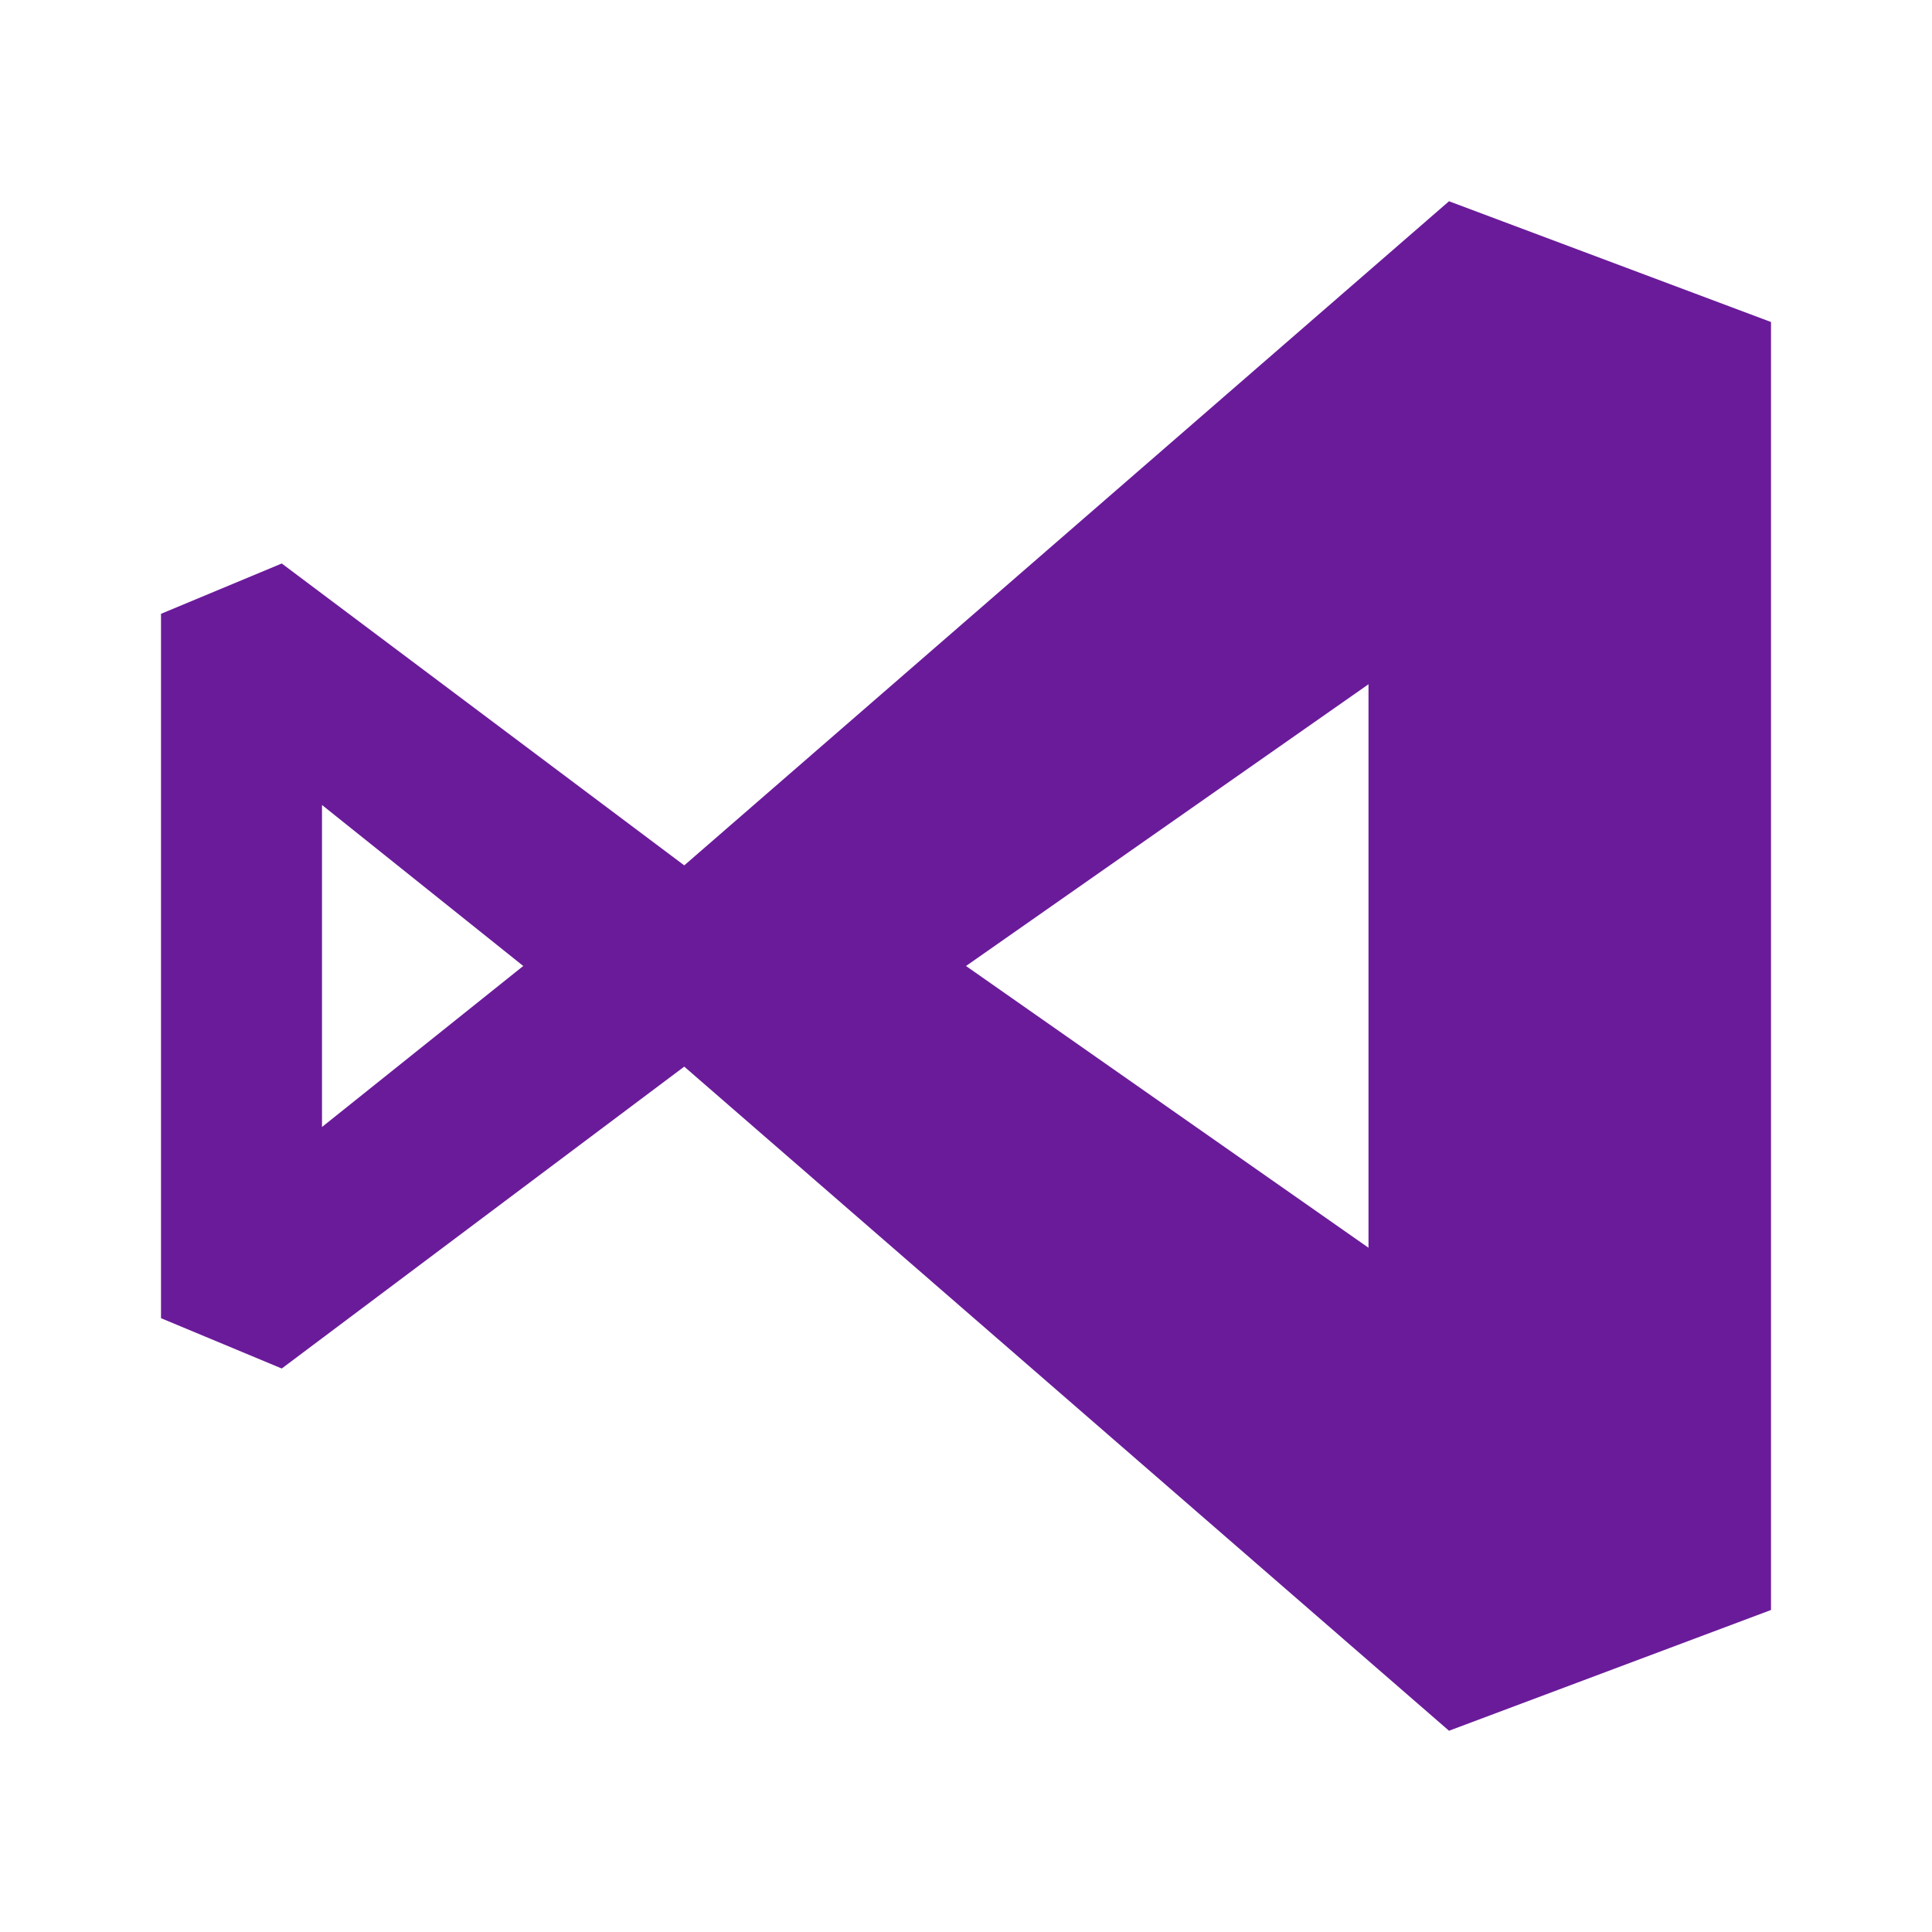
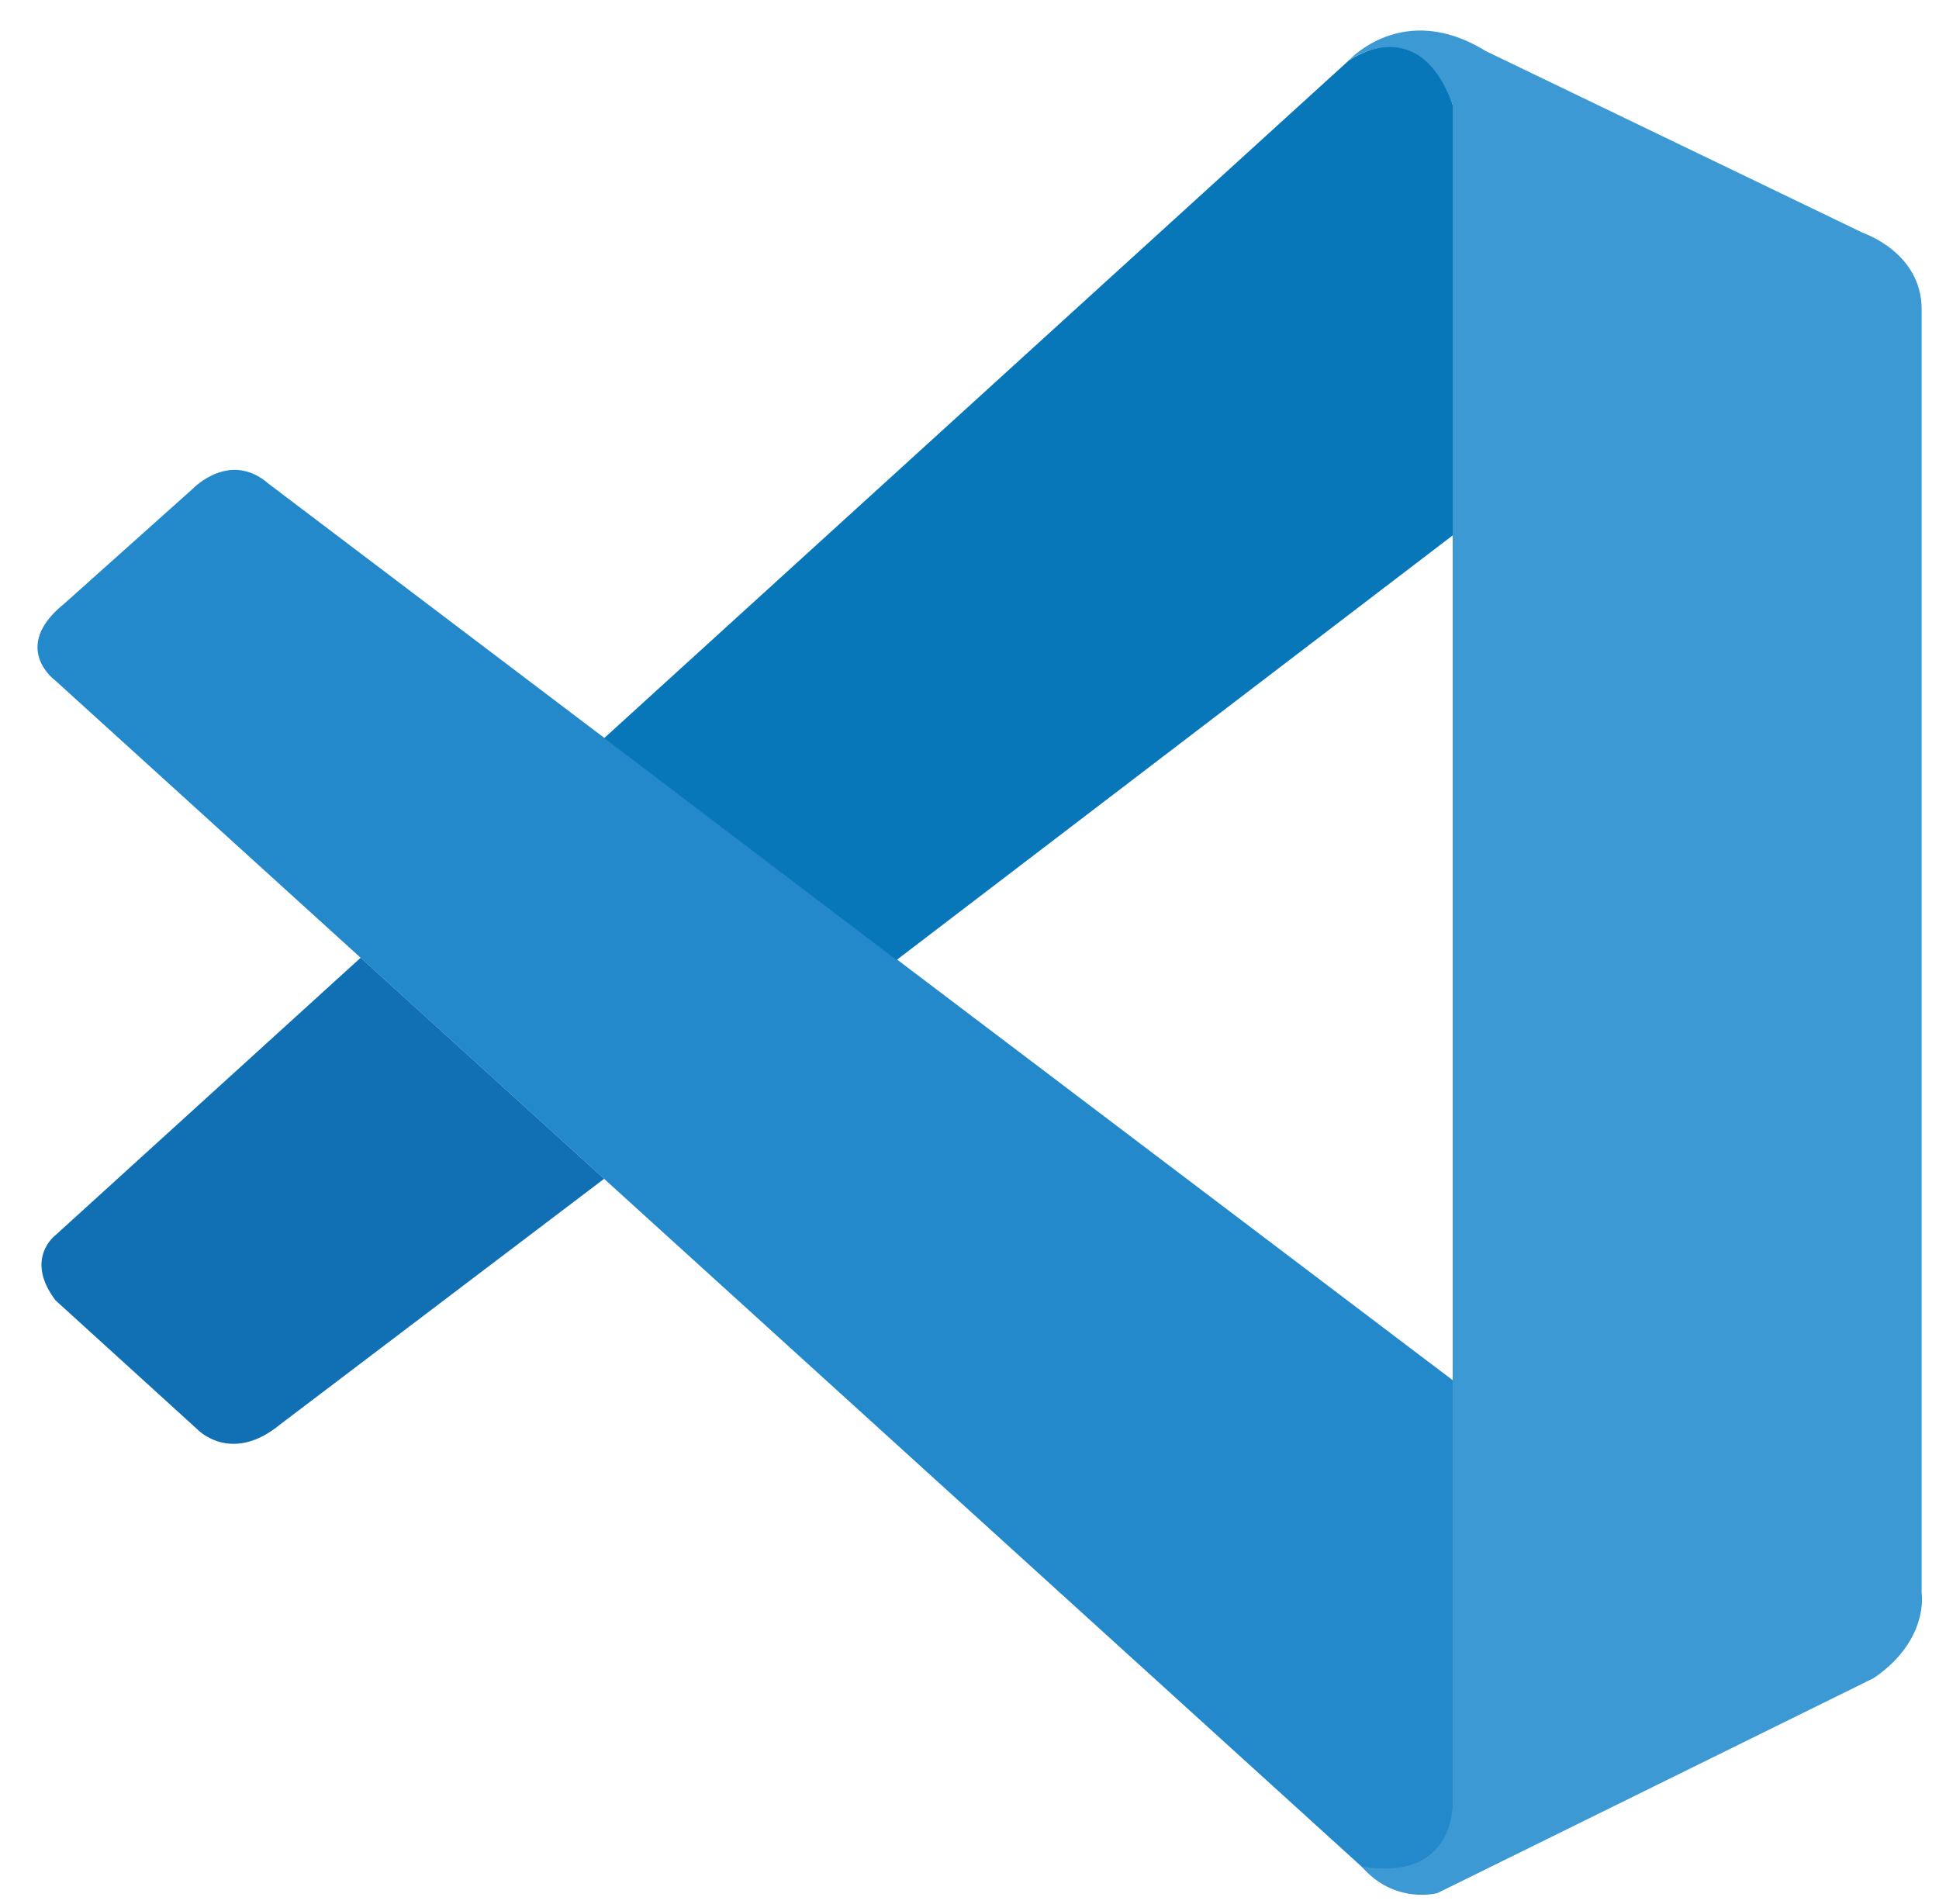
- <svg xmlns="http://www.w3.org/2000/svg" viewBox="0 0 48 48" width="48px" height="48px">
-   <path fill="#6a1b9a" d="M36,5L17,21.5L7,14l-3,1.25v17.5L7,34l10-7.5L36,43l8-3V8L36,5z M8,20l5,4l-5,4V20z M24,24l10-7v14 L24,24z" />
+ <svg xmlns="http://www.w3.org/2000/svg" height="2455" viewBox="-11.9 -2 1003.9 995.6" width="2500">
+   <path d="m12.1 353.9s-24-17.3 4.8-40.4l67.1-60s19.2-20.2 39.5-2.6l619.2 468.8v224.8s-.3 35.3-45.6 31.4z" fill="#2489ca" />
+   <path d="m171.7 498.8-159.6 145.1s-16.4 12.2 0 34l74.1 67.4s17.6 18.9 43.6-2.6l169.2-128.3z" fill="#1070b3" />
+   <path d="m451.9 500 292.7-223.5-1.9-223.6s-12.5-48.8-54.2-23.4l-389.5 354.5z" fill="#0877b9" />
+   <path d="m697.1 976.2c17 17.4 37.6 11.7 37.6 11.7l228.1-112.4c29.2-19.9 25.1-44.6 25.1-44.6v-671.2c0-29.5-30.2-39.7-30.2-39.7l-197.7-95.3c-43.2-26.7-71.5 4.8-71.5 4.8s36.4-26.2 54.2 23.4v887.5c0 6.1-1.3 12.1-3.9 17.5-5.2 10.5-16.5 20.3-43.6 16.2z" fill="#3c99d4" />
</svg>
